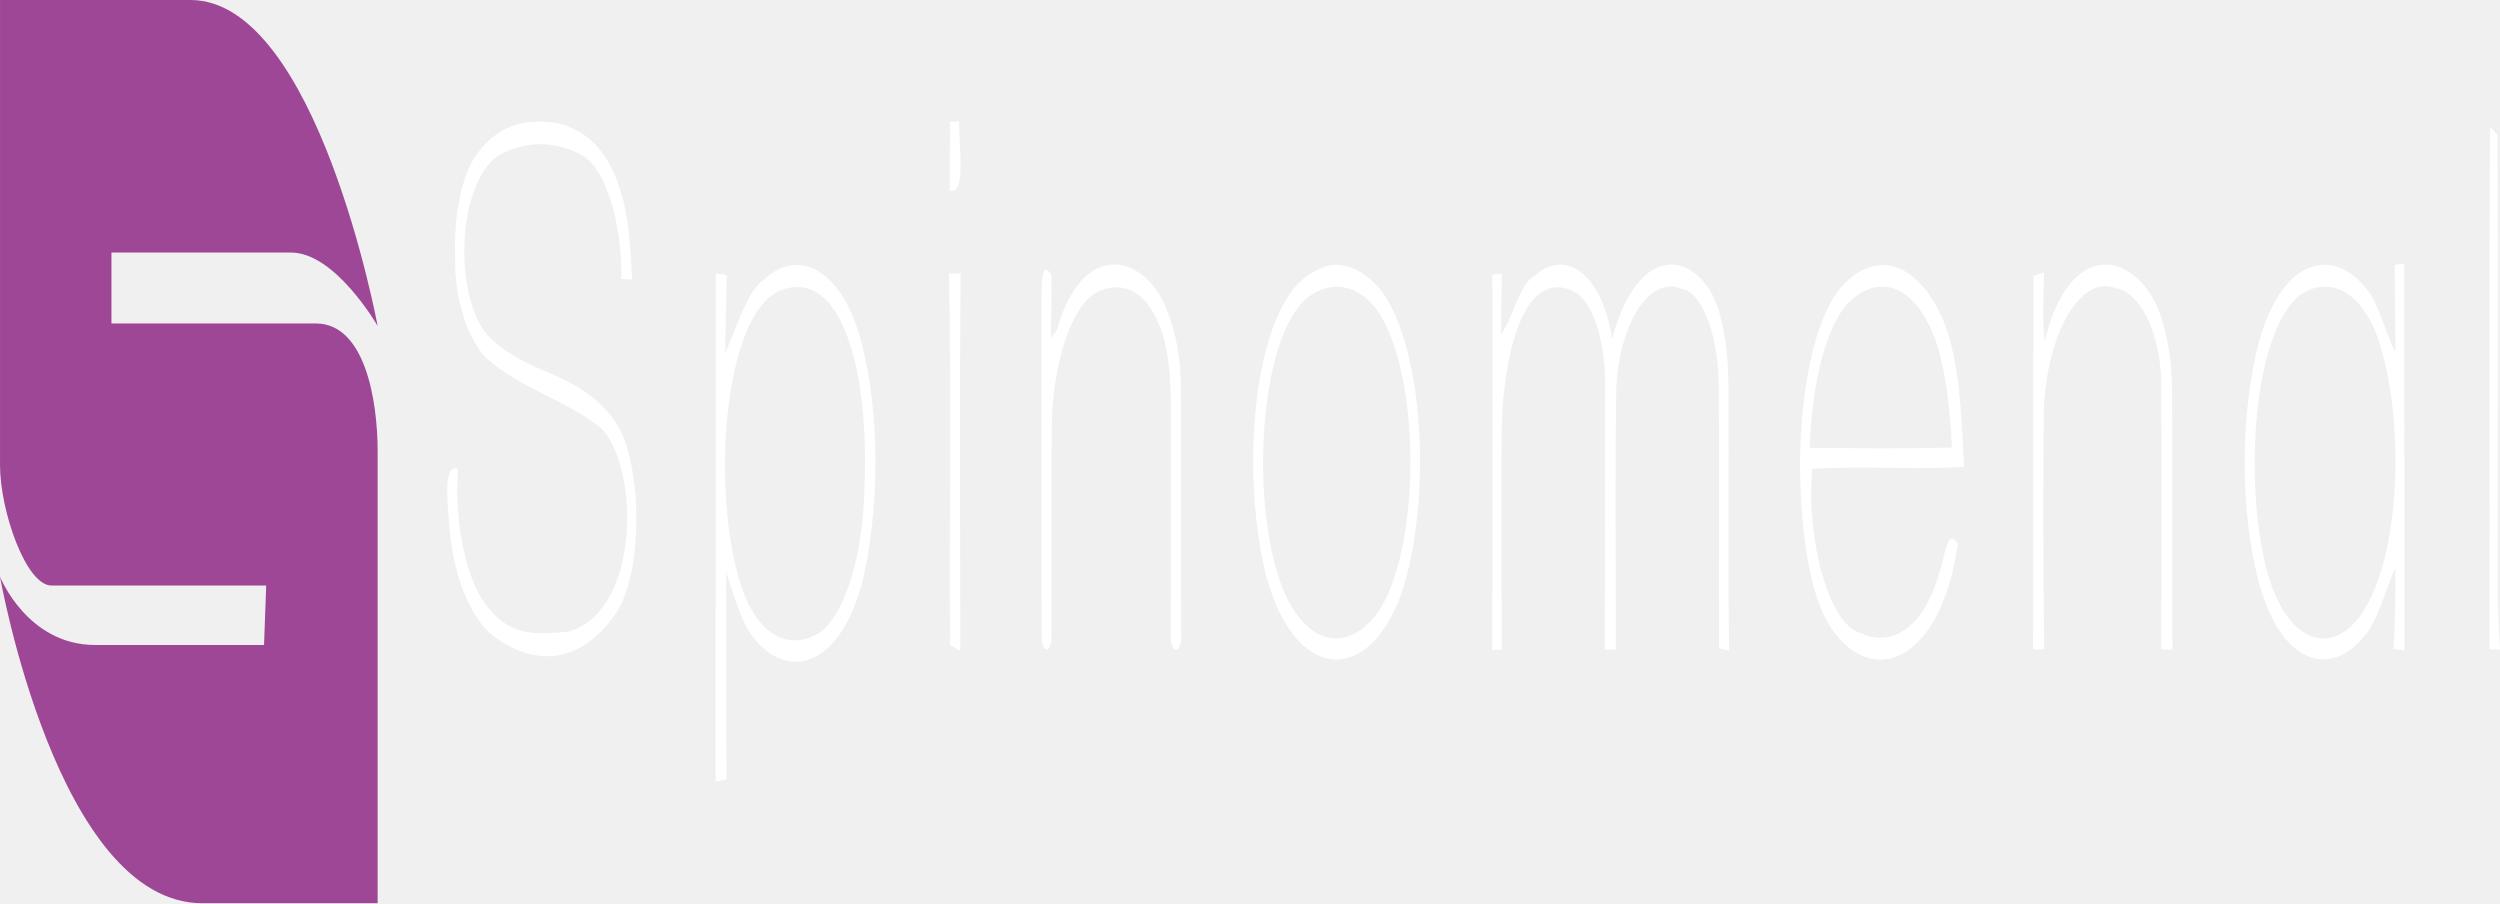
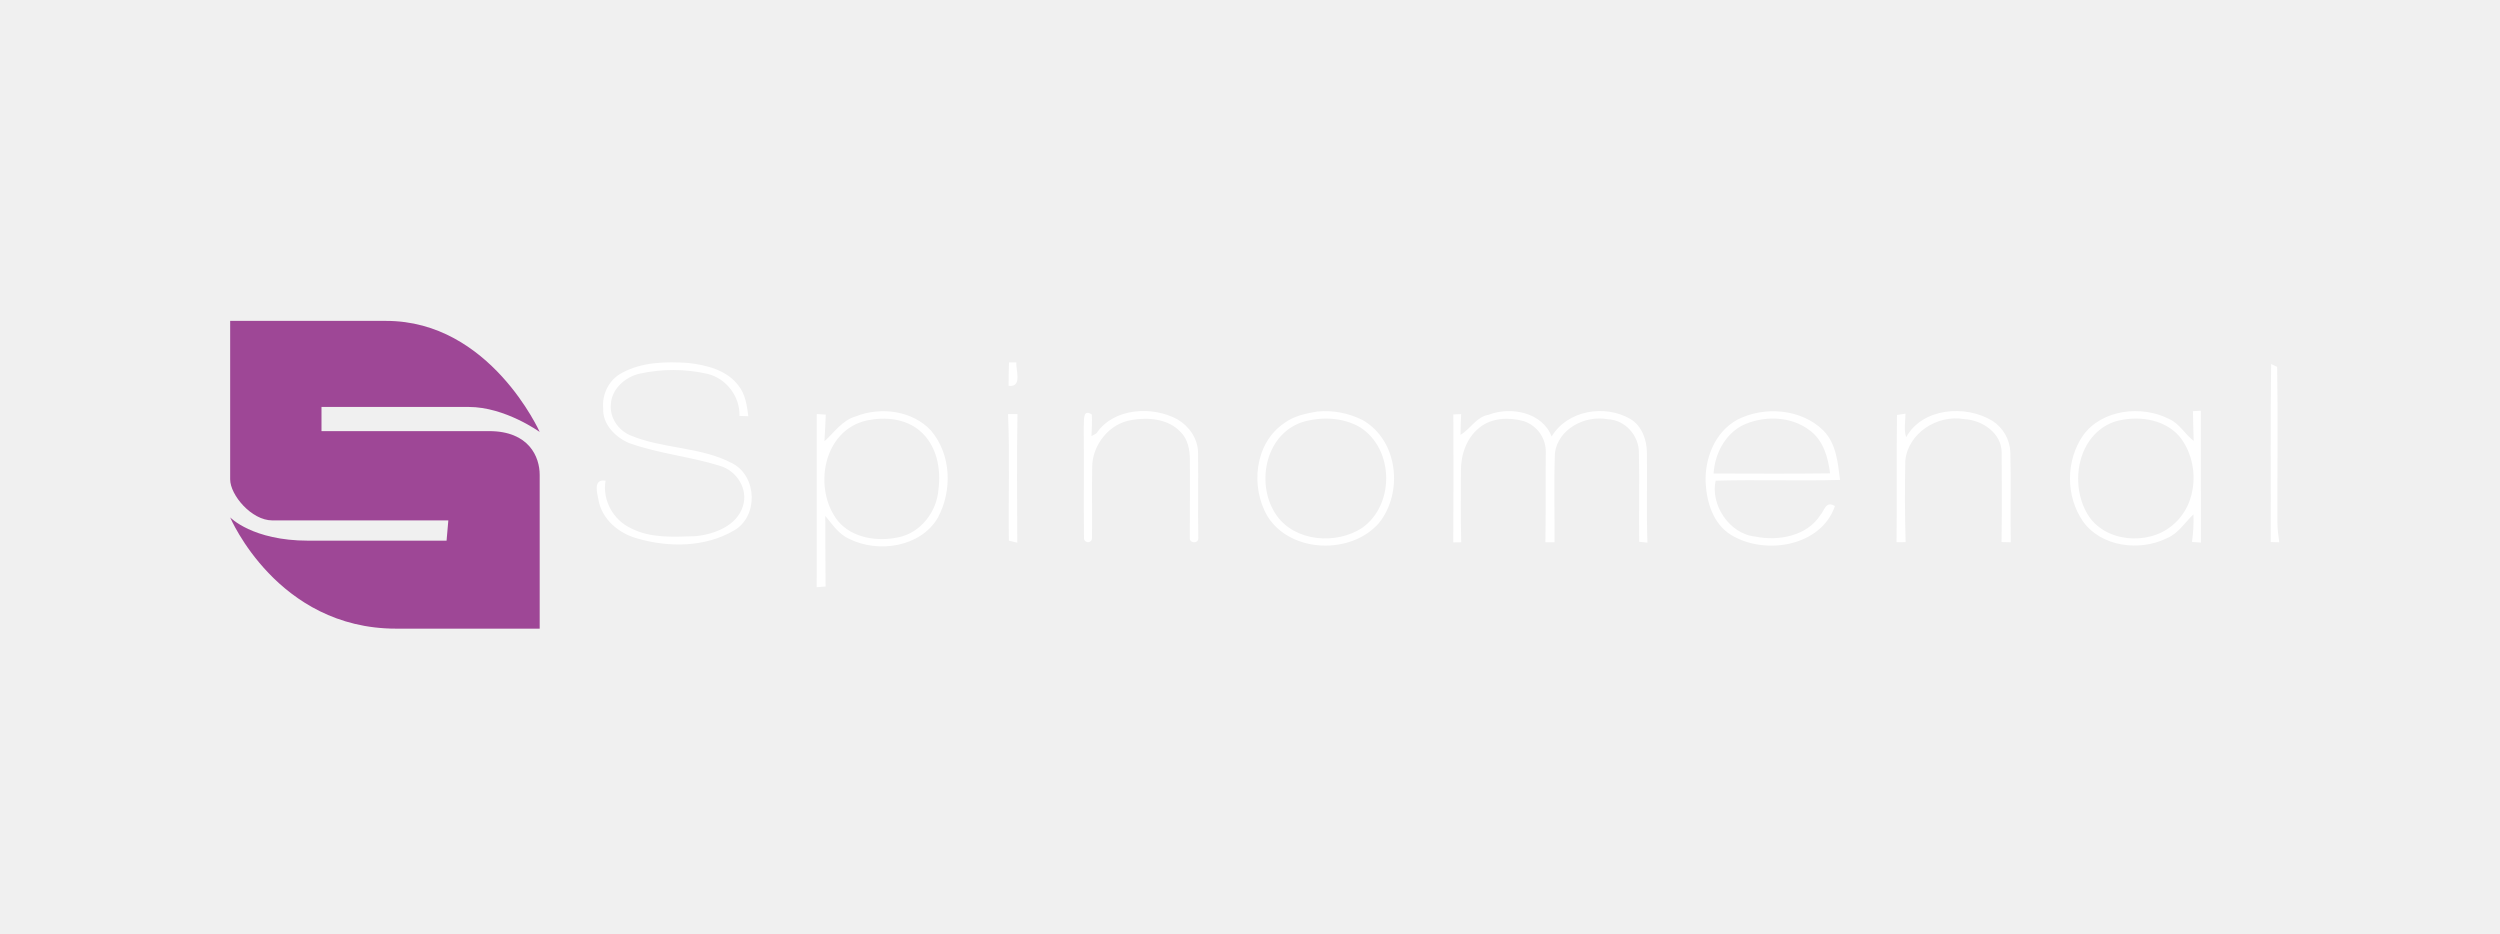
- <svg xmlns="http://www.w3.org/2000/svg" width="155" height="56" viewBox="0 0 155 56" fill="none">
-   <path d="M23.415 20.21C23.415 20.21 19.658 0 11.808 0H0.001V28.842C0.001 31.668 1.611 36.302 3.188 36.302H16.504L16.37 39.99H5.904C1.677 39.99 0 35.75 0 35.75C0 35.75 3.555 56 12.546 56H23.414V28.002C23.414 24.762 22.61 20.056 19.59 20.056H6.91V15.658H18.047C20.798 15.658 23.415 20.21 23.415 20.21Z" fill="#9E4796" />
-   <path d="M58.914 7.545H59.465C59.434 9.032 59.934 12.11 58.883 11.822C58.883 10.396 58.895 8.971 58.914 7.545ZM29.623 9.48C31.129 7.479 32.937 7.385 34.62 7.646C36.022 8.016 37.57 8.944 38.445 11.755C38.98 13.341 39.092 15.406 39.195 17.341L38.526 17.287C38.571 13.823 37.563 10.511 36.123 9.644C34.438 8.721 32.688 8.703 31 9.59C29.881 10.175 28.852 12.386 28.798 15.176C28.7 17.55 29.34 19.877 30.265 20.817C32.747 23.34 35.626 22.861 38.02 25.96C39.883 28.368 39.957 35.656 38.092 38.164C35.937 41.185 33.213 41.252 30.856 39.629C29.425 38.737 28.133 36.148 27.864 32.623C27.755 31.313 27.442 28.684 28.396 29.081C28.14 32.599 28.974 36.263 30.35 37.767C31.838 39.59 33.565 39.286 35.186 39.174C36.635 38.844 38.331 37.276 38.784 33.721C39.2 30.634 38.338 27.28 37.045 26.37C34.788 24.672 32.388 24.153 30.157 22.209C29.111 21.126 28.154 18.752 28.218 15.91C28.114 13.368 28.652 10.718 29.623 9.48ZM154.385 7.846L154.84 8.364C154.908 17.811 154.845 27.28 154.86 36.733C154.868 37.922 154.926 39.104 155 40.281L154.353 40.242C154.376 29.445 154.317 18.645 154.385 7.846ZM65.471 20.541C65.508 20.49 65.54 20.419 65.564 20.335C66.864 15.828 69.767 15.421 71.672 17.939C72.56 19.203 73.195 21.457 73.213 23.931C73.246 29.139 73.192 34.355 73.234 39.565C73.236 39.658 73.229 39.75 73.215 39.836C73.201 39.921 73.179 39.999 73.151 40.063C73.123 40.131 73.09 40.184 73.053 40.221C73.016 40.257 72.977 40.276 72.937 40.275H72.884C72.805 40.271 72.729 40.195 72.672 40.063C72.645 39.998 72.624 39.922 72.61 39.837C72.596 39.753 72.589 39.663 72.589 39.571C72.605 34.801 72.595 30.03 72.598 25.263C72.589 23.458 72.451 21.496 71.877 20.177C70.969 17.842 69.471 17.502 68.213 18.027C66.493 18.633 65.221 22.573 65.206 26.549C65.175 30.886 65.213 35.232 65.191 39.571C65.19 39.678 65.178 39.783 65.158 39.877C65.137 39.972 65.108 40.055 65.073 40.119C65.038 40.184 64.997 40.228 64.953 40.25C64.91 40.272 64.865 40.27 64.822 40.245L64.815 40.239C64.751 40.201 64.694 40.115 64.652 39.993C64.61 39.874 64.587 39.724 64.586 39.568C64.555 32.796 64.596 26.024 64.566 19.255C64.566 19.231 64.566 19.206 64.568 19.182C64.614 18.318 64.455 15.87 65.178 17.032C65.21 18.342 65.178 19.655 65.152 20.965C65.23 20.865 65.373 20.674 65.471 20.541ZM82.245 16.486C83.423 16.222 84.608 16.763 85.664 18.048C88.359 21.748 88.745 31.207 86.908 36.754C84.808 42.595 80.246 42.274 78.492 35.644C77.158 30.306 77.468 22.27 79.747 18.579C80.468 17.287 81.372 16.844 82.245 16.486ZM81.032 18.47C78.218 20.871 77.575 30.024 79.157 35.401C80.557 40.181 83.658 40.76 85.626 37.667C88.101 33.464 88.052 23.34 85.482 19.373C84.161 17.502 82.477 17.381 81.032 18.47ZM114.001 17.984C116.047 15.452 118.848 15.989 120.508 19.931C121.503 22.351 121.604 25.794 121.779 28.939C118.644 29.142 115.503 28.86 112.368 29.075C111.957 33.309 113.359 38.75 115.368 39.247C117.115 40.114 119.279 39.141 120.279 35.353C120.592 34.561 120.687 32.654 121.388 33.694C120.351 41.033 116.097 42.732 113.525 38.931C112.166 36.9 111.692 32.999 111.609 29.439C111.537 25.041 112.294 20.238 114.001 17.984ZM114.356 19.055C113.026 20.777 112.301 24.314 112.209 27.771C115.149 27.783 118.087 27.838 121.023 27.741C120.868 24.817 120.512 21.672 119.439 19.843C118.017 17.265 115.928 17.199 114.356 19.055ZM126.775 21.169C128.006 15.801 131.29 15.191 133.325 18.221C133.717 18.843 134.042 19.679 134.274 20.661C134.505 21.643 134.637 22.743 134.659 23.871C134.719 29.336 134.647 34.81 134.69 40.284C134.457 40.267 134.224 40.252 133.992 40.242C134.023 34.81 134.018 29.375 134 23.944C134.006 20.495 132.566 18.054 131.189 17.878C129.124 16.999 126.928 20.423 126.712 25.408C126.67 30.358 126.678 35.309 126.736 40.257L126.049 40.275C126.092 32.557 126.038 24.832 126.083 17.114C126.245 17.059 126.566 16.944 126.727 16.883C126.719 18.309 126.591 19.767 126.777 21.169H126.775ZM140.164 20.823C141.586 16.104 144.589 15.273 146.684 17.866C147.466 18.727 147.862 20.623 148.526 21.827C148.509 20.025 148.477 18.221 148.471 16.419C148.668 16.401 148.868 16.374 149.07 16.353C149.077 24.347 149.063 32.341 149.077 40.336C148.906 40.308 148.567 40.248 148.396 40.224C148.497 38.563 148.535 36.884 148.509 35.207C147.854 36.678 147.377 38.656 146.512 39.529C144.439 42.01 141.518 41.118 140.144 36.451C138.834 31.85 138.848 25.402 140.164 20.823ZM142.514 18.357C139.739 20.744 139.121 29.597 140.483 35.113C141.73 40.269 145.066 40.967 146.909 37.209C148.911 33.297 149.012 25.536 147.411 20.911C146.224 17.73 144.167 17.15 142.514 18.357ZM47.345 17.356C49.215 15.567 51.623 16.34 53.009 19.943C54.557 24.314 54.638 30.916 53.526 35.838C52.23 41.145 49.04 42.313 46.83 39.672C46.028 38.81 45.548 37.021 45.017 35.474C45.029 39.76 45.017 44.042 45.04 48.333L44.368 48.457C44.376 37.955 44.364 27.453 44.373 16.95C44.543 16.98 44.882 17.026 45.054 17.047C45.031 18.667 44.991 20.28 44.953 21.899C45.709 20.28 46.304 18.048 47.345 17.356ZM48.187 18.102C44.824 19.837 44.068 30.619 45.974 36.402C47.031 39.496 48.933 40.202 50.508 39.395C52.227 38.622 53.454 34.701 53.575 30.734C53.787 26.928 53.456 22.606 52.163 19.989C51.089 17.775 49.541 17.429 48.187 18.102ZM95.204 17.071C96.902 15.507 99.27 16.677 99.96 21.044C101.133 16.298 103.965 15.121 105.913 17.839C106.793 19.116 107.159 21.645 107.166 23.965C107.202 29.424 107.126 34.889 107.207 40.351L106.584 40.19C106.551 34.761 106.615 29.336 106.56 23.916C106.557 20.865 105.529 18.009 104.195 17.893C102.449 17.126 100.443 19.713 100.21 24.038C100.123 29.445 100.195 34.865 100.178 40.275H99.489C99.529 34.828 99.491 29.378 99.518 23.928C99.53 22.666 99.372 21.429 99.067 20.4C98.763 19.372 98.328 18.608 97.828 18.224C96.724 17.502 95.414 17.623 94.502 19.419C93.512 21.296 93.094 24.368 93.098 27.274C93.094 31.61 93.074 35.947 93.121 40.284L92.519 40.302C92.543 32.538 92.537 24.778 92.526 17.02L93.115 16.959C93.098 18.215 93.072 19.473 93.069 20.729C93.831 19.655 94.259 17.463 95.204 17.071ZM58.842 16.95H59.554C59.496 24.75 59.529 32.557 59.539 40.357L58.905 39.987C58.856 32.308 58.981 24.623 58.842 16.95Z" fill="white" />
+ <svg xmlns="http://www.w3.org/2000/svg" fill="none" viewBox="0 0 150 56" id="providers--spinomenal">
+   <path d="M32.382 25.918s-2.98-6.664-9.207-6.664H13.81v9.51c0 .932 1.277 2.46 2.528 2.46H26.9l-.106 1.216h-8.302c-3.353 0-4.683-1.398-4.683-1.398s2.82 6.677 9.952 6.677h8.62v-9.232c0-1.068-.638-2.62-3.033-2.62H19.29v-1.45h8.834c2.182 0 4.258 1.501 4.258 1.501z" fill="#9E4796" />
+   <path d="M60.54 21.742h.437c-.025.49.372 1.505-.462 1.41 0-.47.01-.94.025-1.41zm-23.234.638c1.195-.66 2.629-.691 3.964-.605 1.112.122 2.34.428 3.034 1.355.424.523.513 1.204.595 1.842l-.531-.018c.036-1.142-.764-2.234-1.906-2.52a9.34 9.34 0 00-4.064-.018c-.887.193-1.703.922-1.746 1.842-.078.783.43 1.55 1.163 1.86 1.969.832 4.253.674 6.152 1.696 1.477.794 1.536 3.197.057 4.024-1.71.996-3.87 1.018-5.74.483-1.135-.294-2.16-1.148-2.373-2.31-.087-.432-.335-1.299.422-1.168-.203 1.16.458 2.368 1.55 2.864 1.18.601 2.55.501 3.836.464 1.149-.109 2.494-.626 2.854-1.798.33-1.018-.354-2.124-1.38-2.424-1.79-.56-3.694-.731-5.463-1.372-.83-.357-1.589-1.14-1.538-2.077-.083-.838.344-1.712 1.114-2.12zm98.962-.539l.361.171c.054 3.115.004 6.237.016 9.354.006.392.052.782.111 1.17l-.513-.013c.018-3.56-.029-7.12.025-10.681zm-70.527 4.186a.223.223 0 00.074-.068c1.031-1.486 3.334-1.62 4.845-.79.704.417 1.208 1.16 1.222 1.976.026 1.717-.017 3.437.017 5.155a.216.216 0 01-.066.164.238.238 0 01-.17.07h-.042a.249.249 0 01-.168-.07.226.226 0 01-.066-.162c.013-1.573.005-3.146.007-4.718-.007-.595-.116-1.242-.572-1.677-.72-.77-1.908-.882-2.906-.709-1.364.2-2.373 1.499-2.385 2.81-.025 1.43.005 2.863-.012 4.294a.237.237 0 01-.293.222l-.005-.002a.243.243 0 01-.13-.081.222.222 0 01-.052-.14c-.025-2.233.008-4.466-.016-6.698 0-.008 0-.016.002-.024.036-.285-.09-1.092.484-.709.025.432 0 .865-.021 1.297.062-.033.175-.096.253-.14zm13.305-1.337a4.984 4.984 0 012.712.515c2.138 1.22 2.444 4.339.987 6.168-1.666 1.926-5.284 1.82-6.676-.366-1.058-1.76-.812-4.41.996-5.627.572-.426 1.288-.572 1.98-.69zm-.962.654c-2.232.792-2.742 3.81-1.487 5.583 1.11 1.576 3.57 1.767 5.131.747 1.963-1.386 1.924-4.724-.114-6.032-1.048-.617-2.384-.657-3.53-.298zm26.151-.16c1.623-.835 3.845-.658 5.162.642.789.798.869 1.933 1.008 2.97-2.487.067-4.978-.026-7.465.045-.326 1.396.786 3.19 2.38 3.354 1.385.286 3.102-.035 3.895-1.284.248-.261.324-.89.88-.547-.823 2.42-4.197 2.98-6.237 1.727-1.078-.67-1.454-1.956-1.52-3.13-.057-1.45.543-3.033 1.897-3.776zm.282.353c-1.055.568-1.63 1.734-1.703 2.874 2.332.004 4.662.022 6.991-.01-.123-.964-.405-2.001-1.256-2.604-1.128-.85-2.785-.872-4.032-.26zm9.851.697c.976-1.77 3.581-1.971 5.195-.972a2.36 2.36 0 011.058 1.863c.048 1.802-.009 3.607.025 5.412a46.544 46.544 0 00-.554-.014c.025-1.791.021-3.583.007-5.374.004-1.137-1.138-1.942-2.23-2-1.638-.29-3.38.839-3.551 2.483a99.856 99.856 0 00.019 4.896l-.545.006c.034-2.545-.009-5.092.027-7.637.128-.018.383-.056.511-.076-.007.47-.108.951.039 1.413h-.001zm10.62-.114c1.128-1.556 3.51-1.83 5.172-.975.62.284.934.909 1.461 1.306-.014-.594-.039-1.189-.044-1.783.156-.006.315-.015.475-.022.006 2.636-.005 5.272.006 7.908-.136-.009-.405-.029-.54-.037a9.066 9.066 0 00.089-1.654c-.519.485-.898 1.137-1.584 1.425-1.644.818-3.961.524-5.051-1.015-1.039-1.517-1.028-3.643.016-5.153zm1.864-.813c-2.201.787-2.691 3.706-1.611 5.525.989 1.7 3.635 1.93 5.097.691 1.588-1.29 1.668-3.849.398-5.374-.941-1.049-2.573-1.24-3.884-.842zm-75.489-.33c1.484-.59 3.394-.335 4.493.853 1.228 1.441 1.292 3.618.41 5.241-1.028 1.75-3.558 2.135-5.311 1.264-.636-.284-1.017-.874-1.438-1.384.009 1.413 0 2.825.018 4.24l-.533.041c.006-3.463-.003-6.926.004-10.389.135.01.404.025.54.032-.018.534-.05 1.066-.08 1.6.6-.534 1.072-1.27 1.897-1.498zm.668.246c-2.667.572-3.267 4.127-1.755 6.034.838 1.02 2.347 1.253 3.596.987 1.364-.255 2.337-1.548 2.433-2.856.168-1.255-.094-2.68-1.12-3.543-.852-.73-2.08-.844-3.154-.622zm37.294-.34c1.347-.516 3.226-.13 3.773 1.31.93-1.565 3.177-1.953 4.722-1.057.698.421.988 1.255.994 2.02.028 1.8-.032 3.602.032 5.403l-.494-.053c-.026-1.79.025-3.579-.019-5.366-.002-1.006-.818-1.948-1.876-1.986-1.385-.253-2.976.6-3.161 2.026-.069 1.783-.012 3.57-.025 5.354h-.547c.032-1.796.002-3.593.023-5.39a1.928 1.928 0 00-1.34-1.881c-.876-.238-1.915-.198-2.638.394-.786.619-1.117 1.632-1.114 2.59-.003 1.43-.019 2.86.018 4.29l-.477.006c.019-2.56.014-5.119.005-7.677l.467-.02c-.013.414-.034.829-.036 1.243.604-.354.944-1.077 1.693-1.206zm-28.842-.04h.565c-.046 2.572-.02 5.146-.012 7.718l-.503-.122c-.039-2.532.06-5.066-.05-7.596z" fill="#fff" />
</svg>
